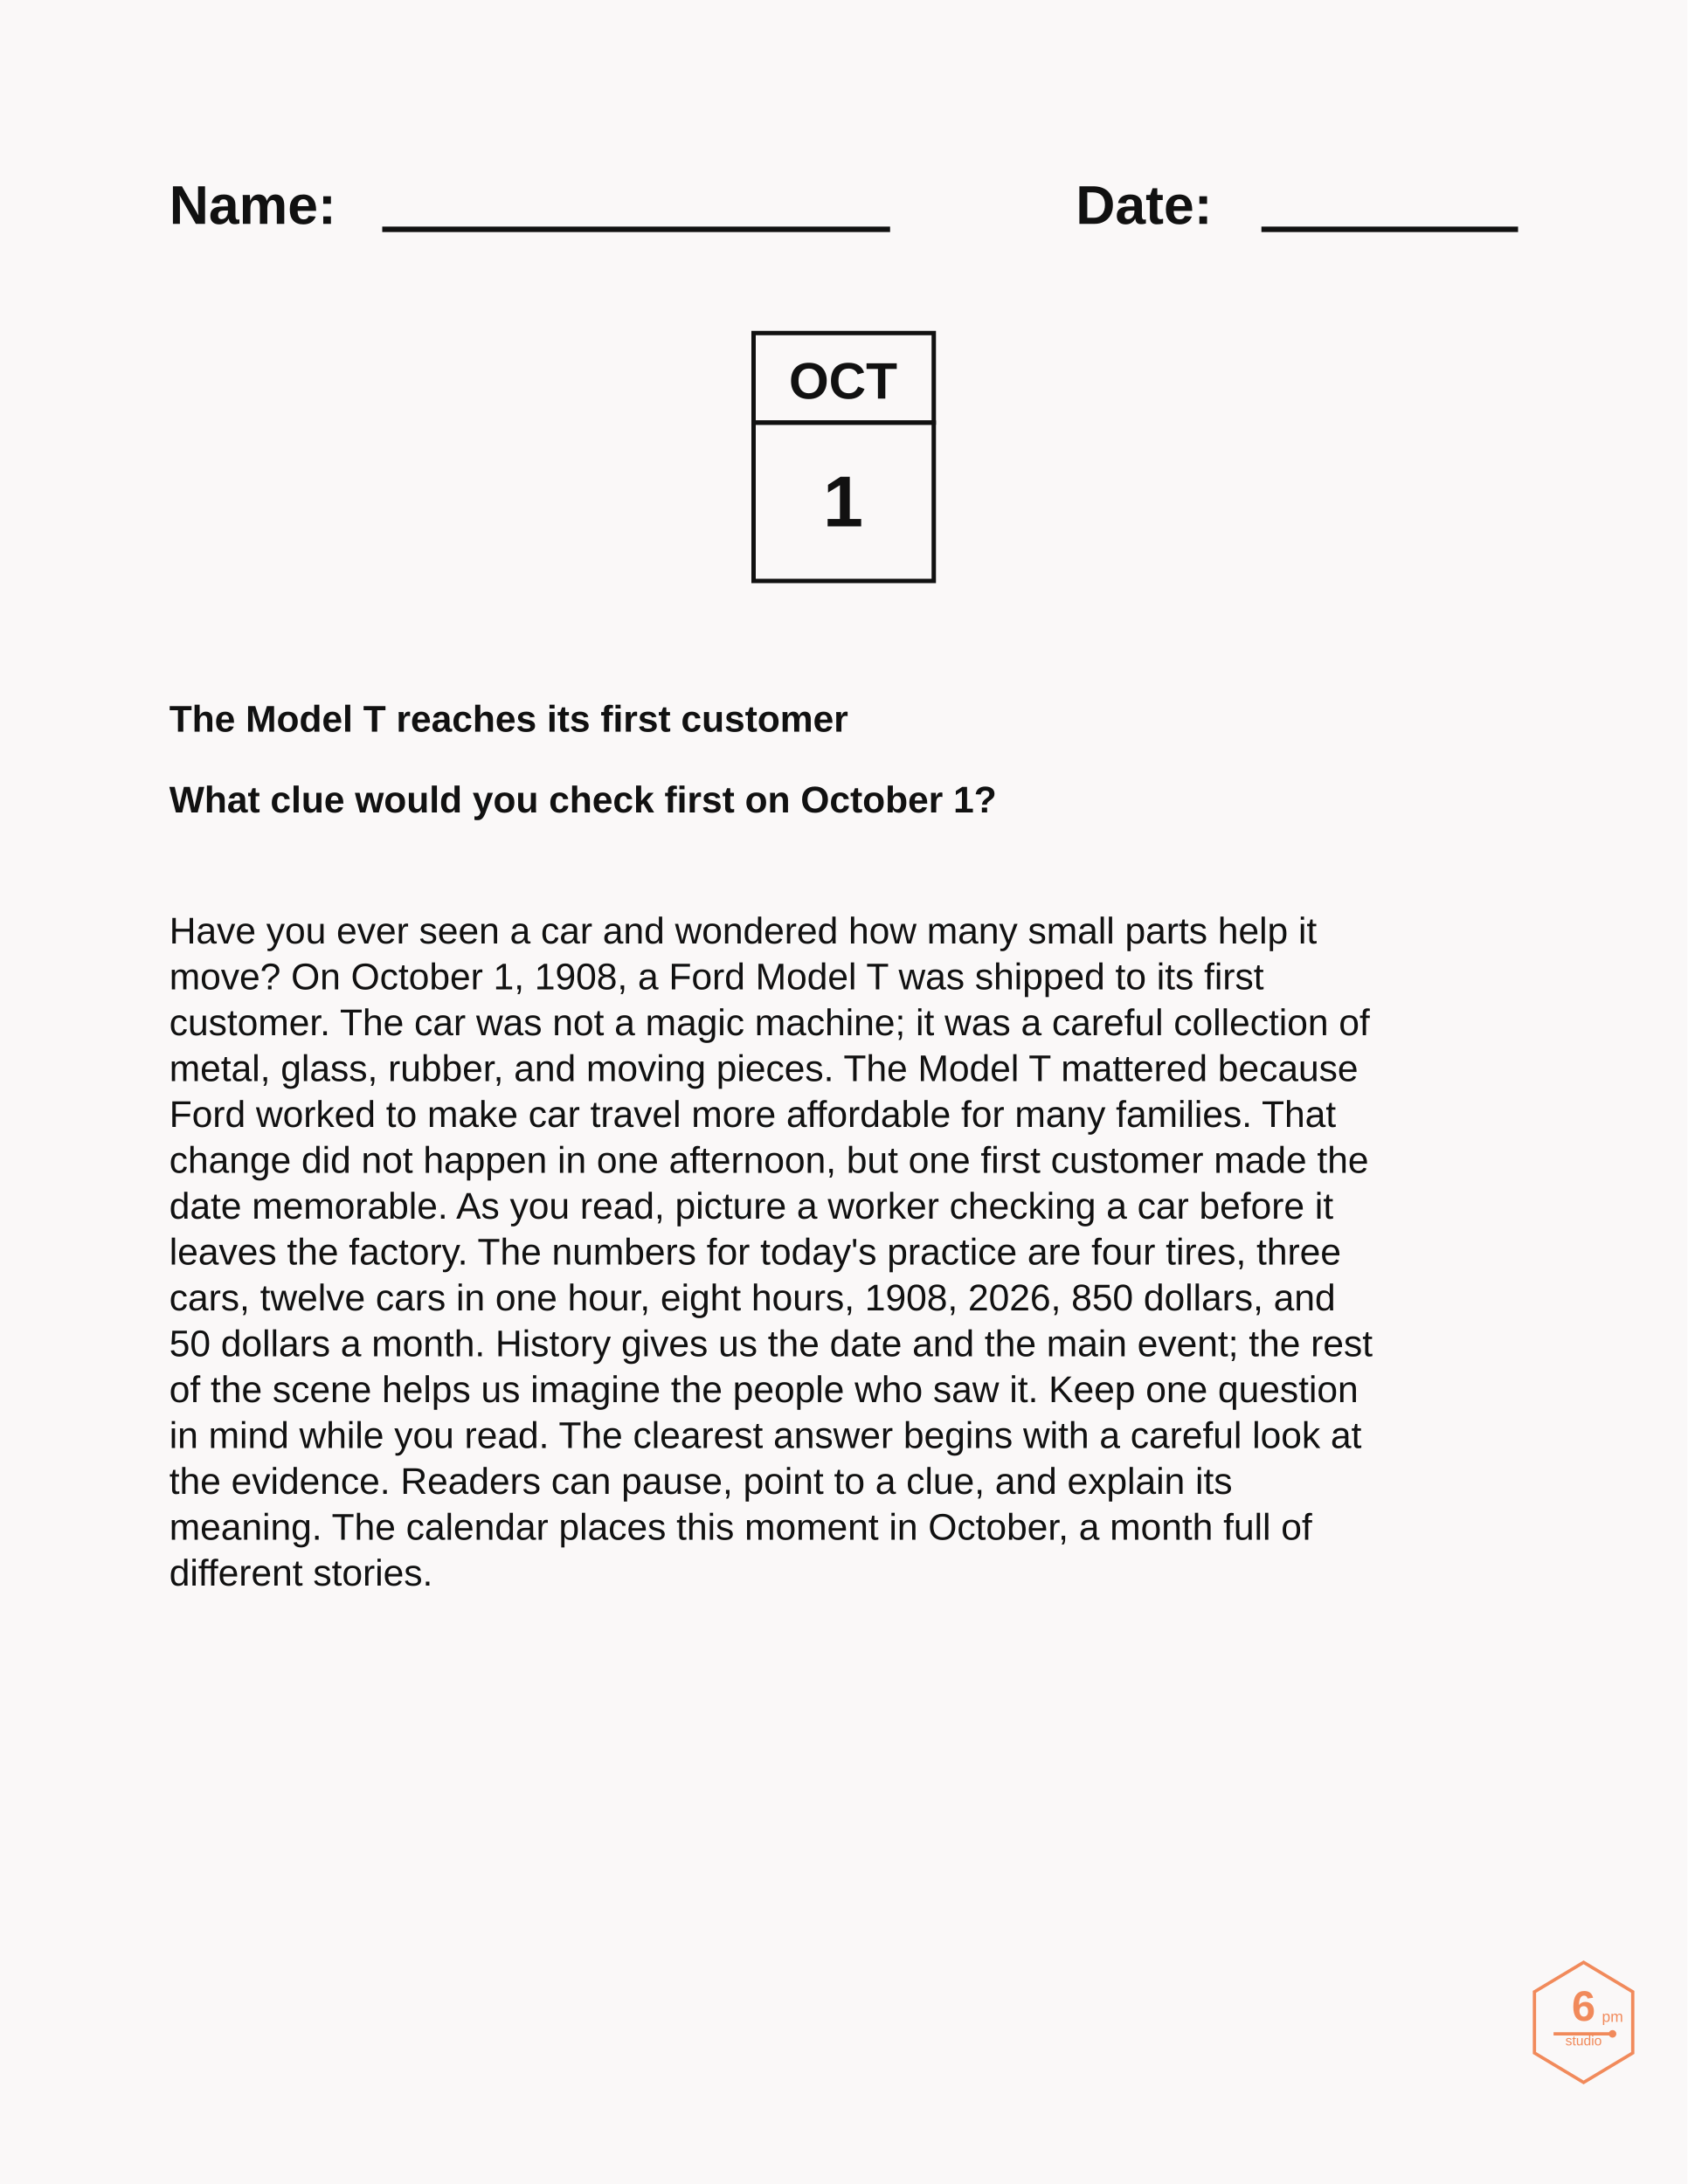
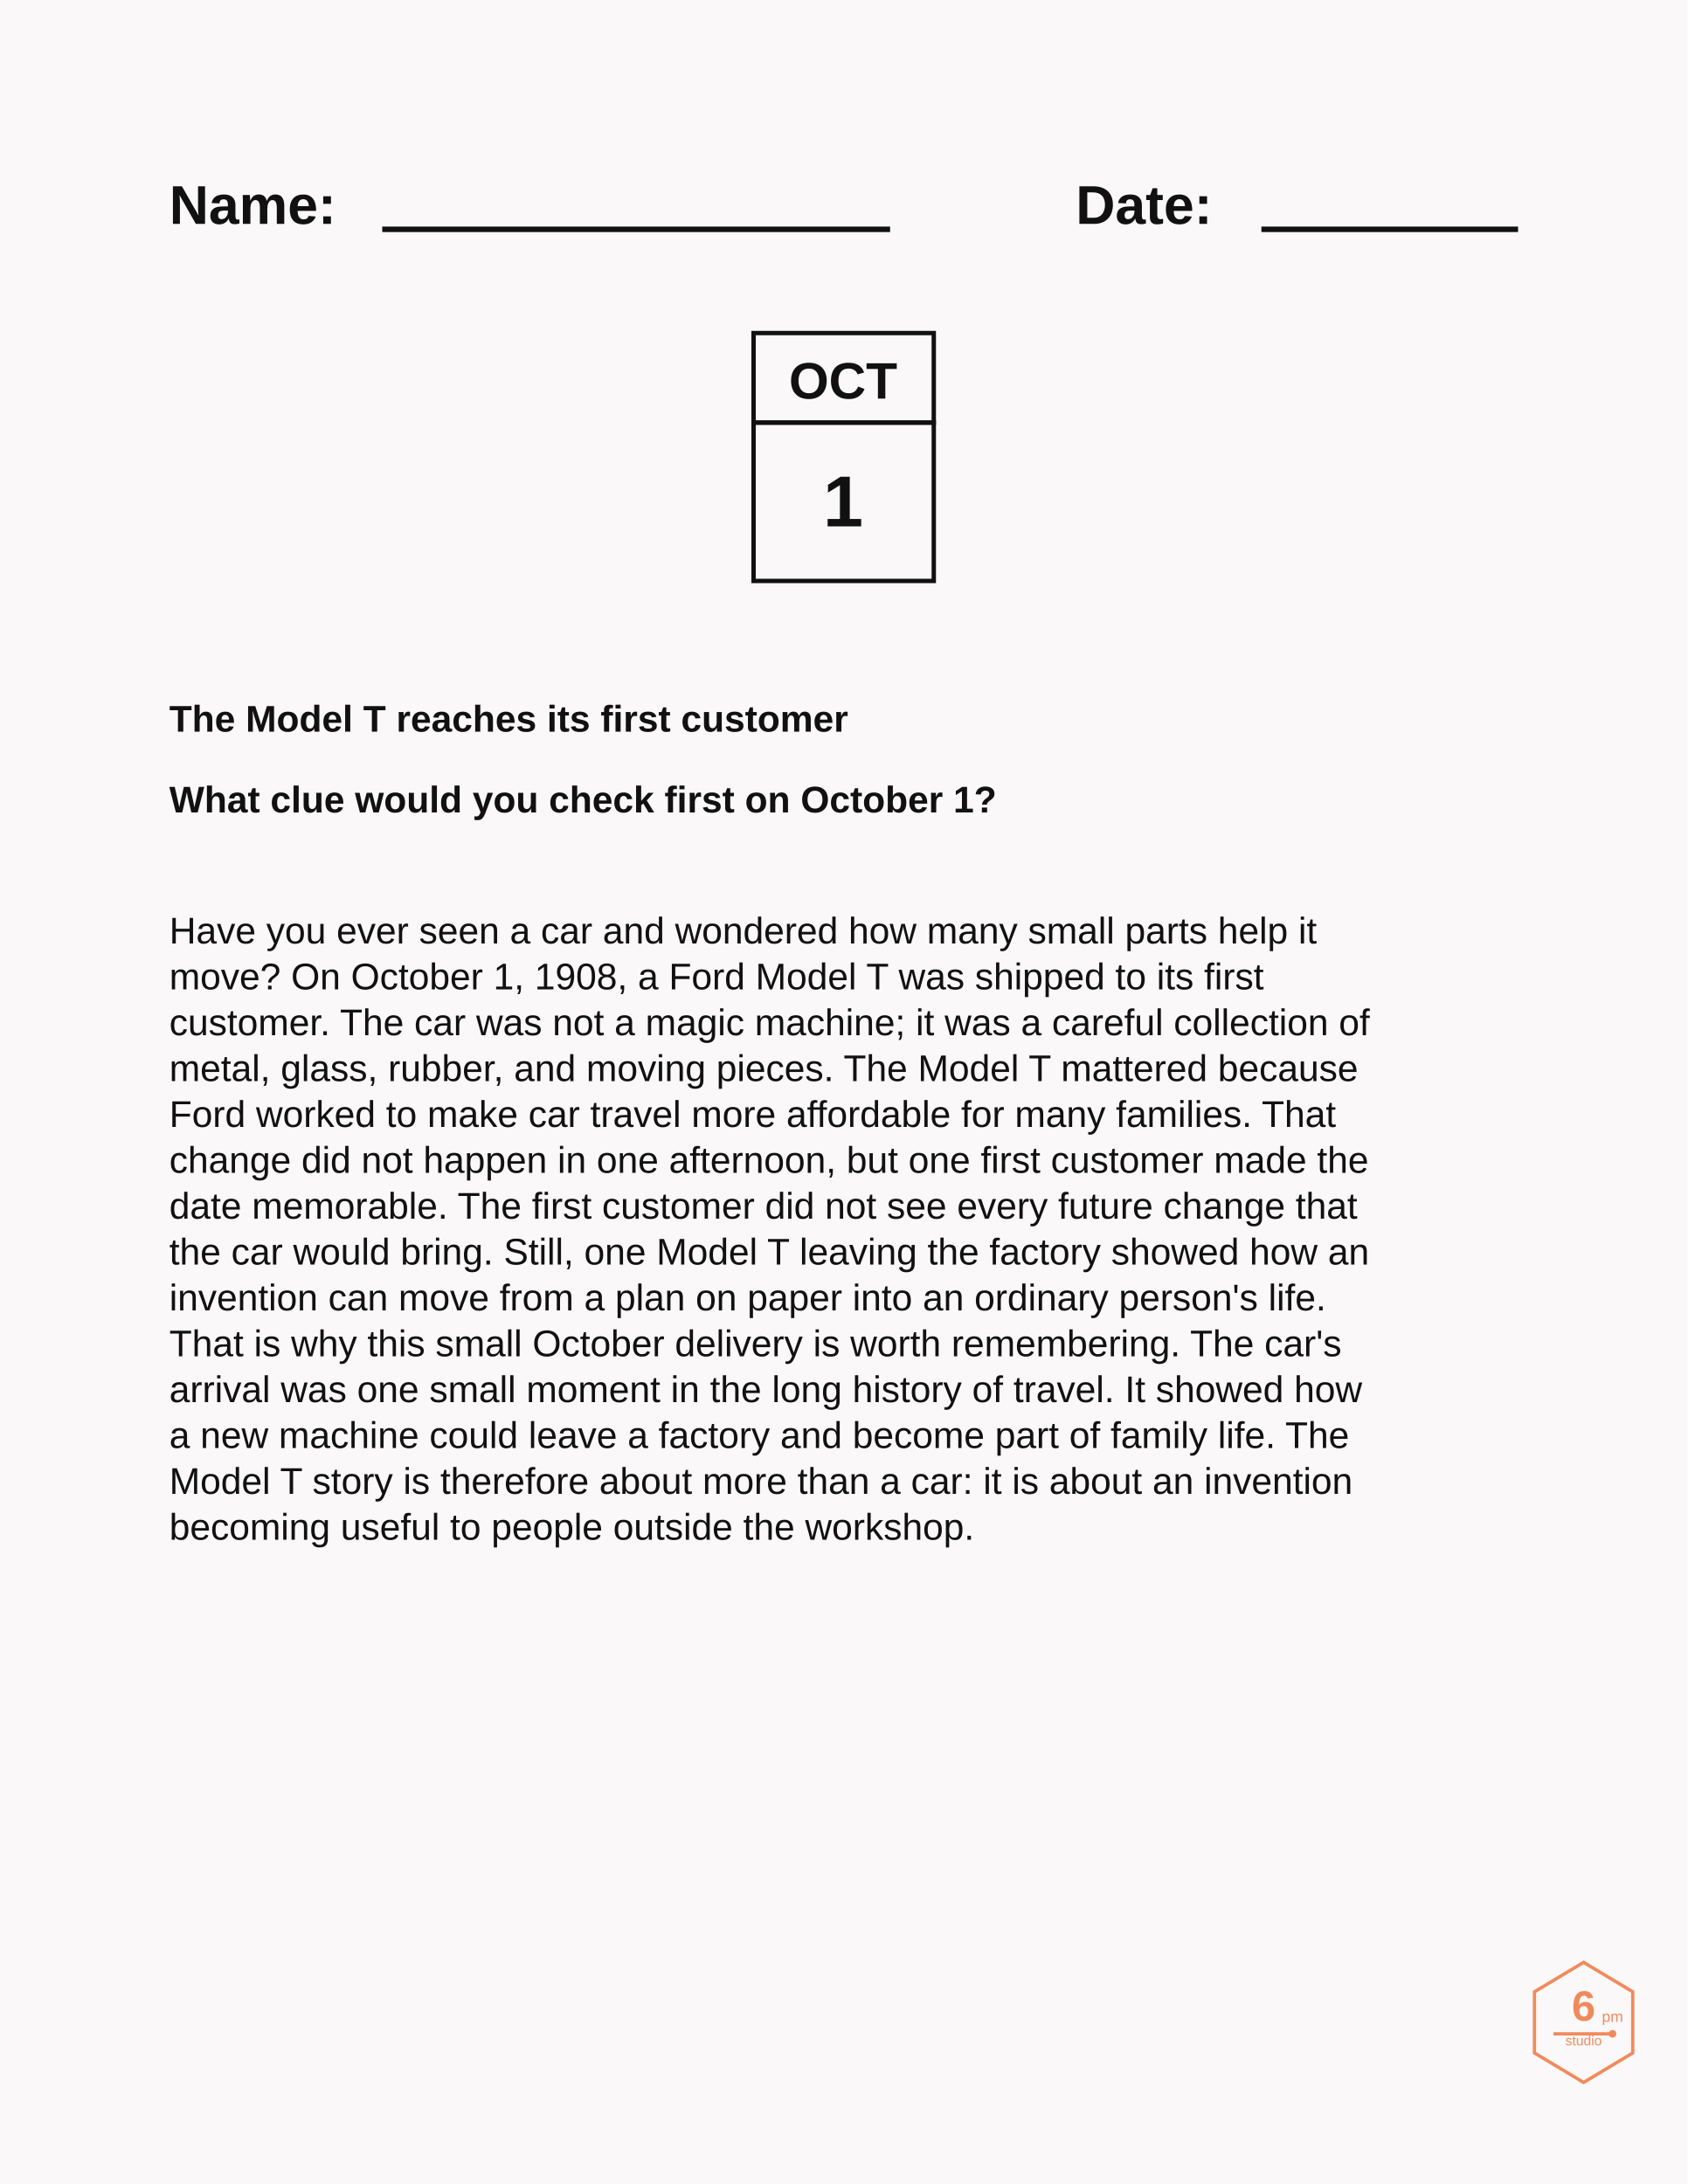
<svg xmlns="http://www.w3.org/2000/svg" width="1545" height="2000" viewBox="0 0 1545 2000" data-template-variant="reading-passage" data-template-version="1.0.0">
  <rect width="1545" height="2000" fill="#faf8f8" />
  <g fill="#111" font-family="Arial, Helvetica, sans-serif">
    <text x="155" y="205" font-size="50" font-weight="700">Name:</text>
    <line x1="350" y1="210" x2="815" y2="210" stroke="#111" stroke-width="5" />
    <text x="985" y="205" font-size="50" font-weight="700">Date:</text>
    <line x1="1155" y1="210" x2="1390" y2="210" stroke="#111" stroke-width="5" />
  </g>
  <g stroke="#111" fill="none" stroke-width="4">
    <rect x="690" y="305" width="165" height="82" />
    <rect x="690" y="387" width="165" height="145" />
  </g>
  <g fill="#111" text-anchor="middle" font-family="Arial, Helvetica, sans-serif">
    <text x="772" y="365" font-size="47" font-weight="700">OCT</text>
    <text x="772" y="482" font-size="66" font-weight="700">1</text>
  </g>
  <g fill="#111" font-family="Arial, Helvetica, sans-serif">
    <g data-content="article" data-x="155" data-width="1235" data-max-characters="72">
      <text data-content="article" x="155" y="670" font-size="34" font-weight="700">The Model T reaches its first customer</text>
      <text data-content="article" x="155" y="744" font-size="34" font-weight="600">What clue would you check first on October 1?</text>
      <text data-content="body" x="155" y="864" font-size="34">Have you ever seen a car and wondered how many small parts help it</text>
      <text data-content="body" x="155" y="906" font-size="34">move? On October 1, 1908, a Ford Model T was shipped to its first</text>
      <text data-content="body" x="155" y="948" font-size="34">customer. The car was not a magic machine; it was a careful collection of</text>
      <text data-content="body" x="155" y="990" font-size="34">metal, glass, rubber, and moving pieces. The Model T mattered because</text>
      <text data-content="body" x="155" y="1032" font-size="34">Ford worked to make car travel more affordable for many families. That</text>
      <text data-content="body" x="155" y="1074" font-size="34">change did not happen in one afternoon, but one first customer made the</text>
-       <text data-content="body" x="155" y="1116" font-size="34">date memorable. As you read, picture a worker checking a car before it</text>
-       <text data-content="body" x="155" y="1158" font-size="34">leaves the factory. The numbers for today's practice are four tires, three</text>
-       <text data-content="body" x="155" y="1200" font-size="34">cars, twelve cars in one hour, eight hours, 1908, 2026, 850 dollars, and</text>
-       <text data-content="body" x="155" y="1242" font-size="34">50 dollars a month. History gives us the date and the main event; the rest</text>
-       <text data-content="body" x="155" y="1284" font-size="34">of the scene helps us imagine the people who saw it. Keep one question</text>
-       <text data-content="body" x="155" y="1326" font-size="34">in mind while you read. The clearest answer begins with a careful look at</text>
-       <text data-content="body" x="155" y="1368" font-size="34">the evidence. Readers can pause, point to a clue, and explain its</text>
-       <text data-content="body" x="155" y="1410" font-size="34">meaning. The calendar places this moment in October, a month full of</text>
-       <text data-content="body" x="155" y="1452" font-size="34">different stories.</text>
+       <text data-content="body" x="155" y="1116" font-size="34">date memorable. The first customer did not see every future change that</text>
+       <text data-content="body" x="155" y="1158" font-size="34">the car would bring. Still, one Model T leaving the factory showed how an</text>
+       <text data-content="body" x="155" y="1200" font-size="34">invention can move from a plan on paper into an ordinary person's life.</text>
+       <text data-content="body" x="155" y="1242" font-size="34">That is why this small October delivery is worth remembering. The car's</text>
+       <text data-content="body" x="155" y="1284" font-size="34">arrival was one small moment in the long history of travel. It showed how</text>
+       <text data-content="body" x="155" y="1326" font-size="34">a new machine could leave a factory and become part of family life. The</text>
+       <text data-content="body" x="155" y="1368" font-size="34">Model T story is therefore about more than a car: it is about an invention</text>
+       <text data-content="body" x="155" y="1410" font-size="34">becoming useful to people outside the workshop.</text>
    </g>
  </g>
  <g transform="translate(1495 1876) scale(0.5) translate(-1495 -1876)">
    <g transform="translate(1305 1710)" fill="none" stroke="#f18a5b" stroke-width="6">
      <path d="M100 8 190 62v112l-90 54-90-54V62Z" />
      <path d="M45 139h110" />
      <circle cx="153" cy="139" r="4" fill="#f18a5b" />
    </g>
    <text x="1405" y="1825" fill="#f18a5b" text-anchor="middle" font-family="Arial, Helvetica, sans-serif" font-size="78" font-weight="700">6</text>
    <text x="1458" y="1827" fill="#f18a5b" text-anchor="middle" font-family="Arial, Helvetica, sans-serif" font-size="28">pm</text>
    <text x="1405" y="1870" fill="#f18a5b" text-anchor="middle" font-family="Arial, Helvetica, sans-serif" font-size="25">studio</text>
  </g>
</svg>
